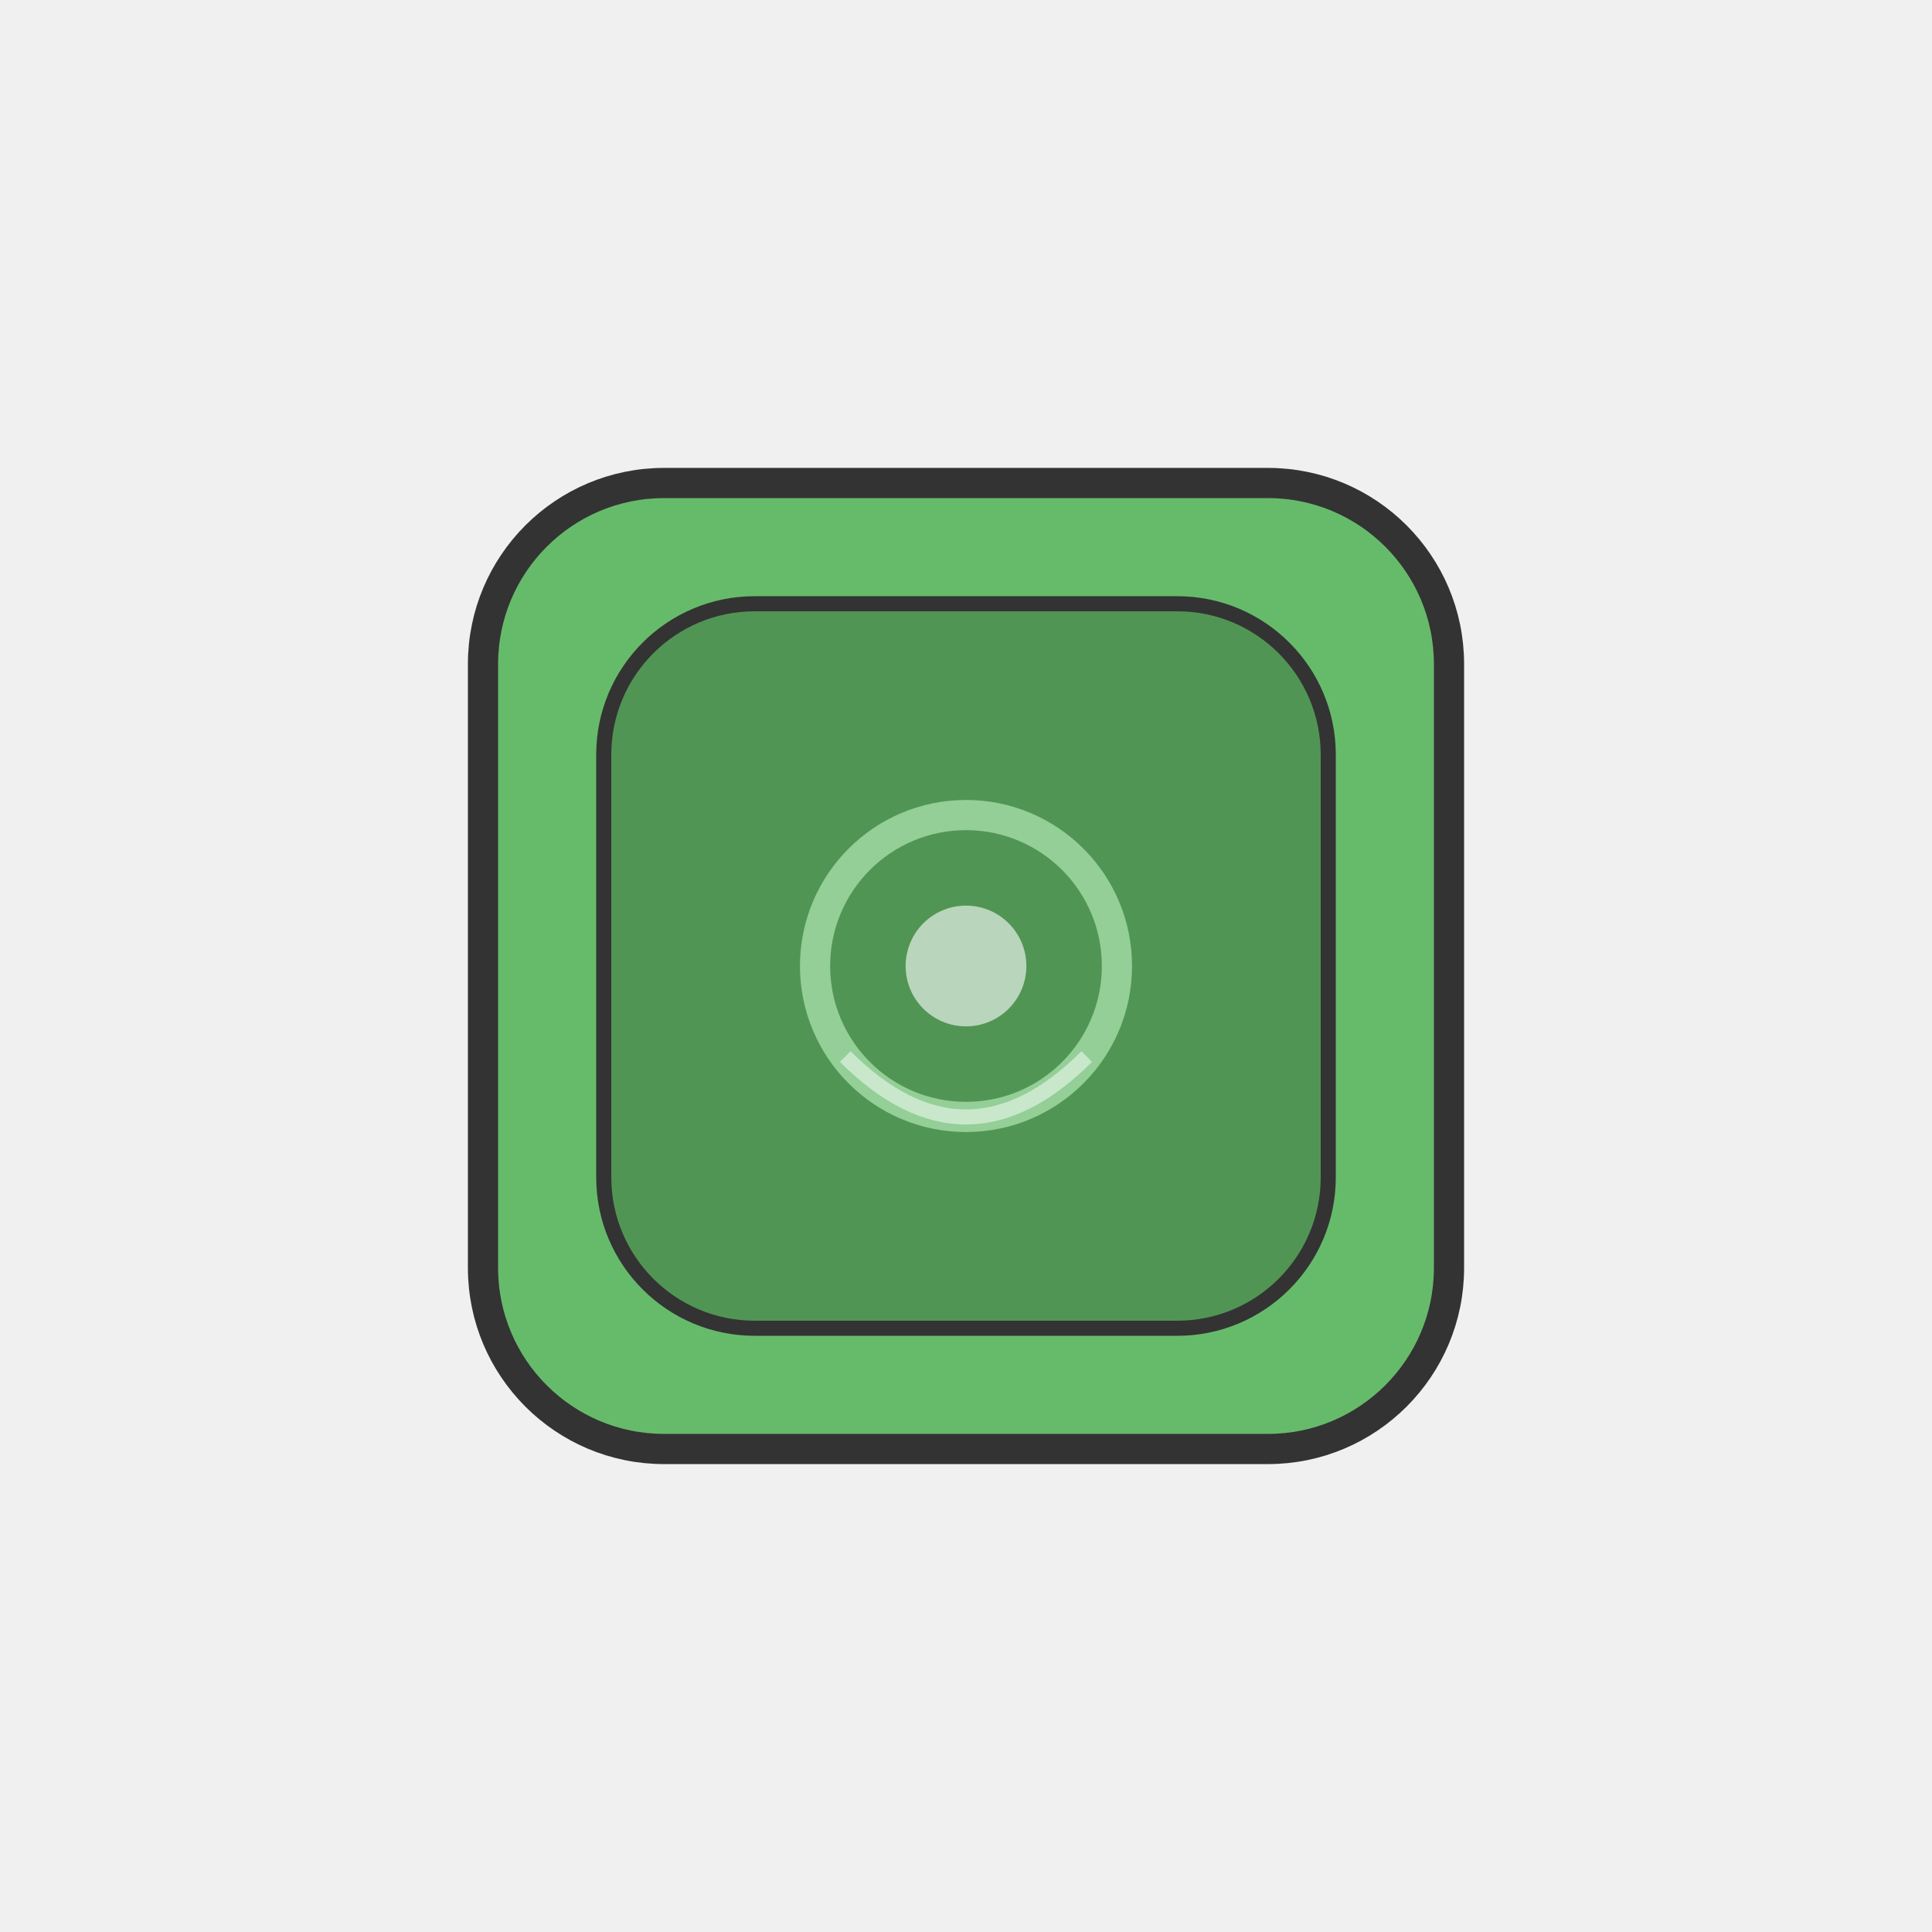
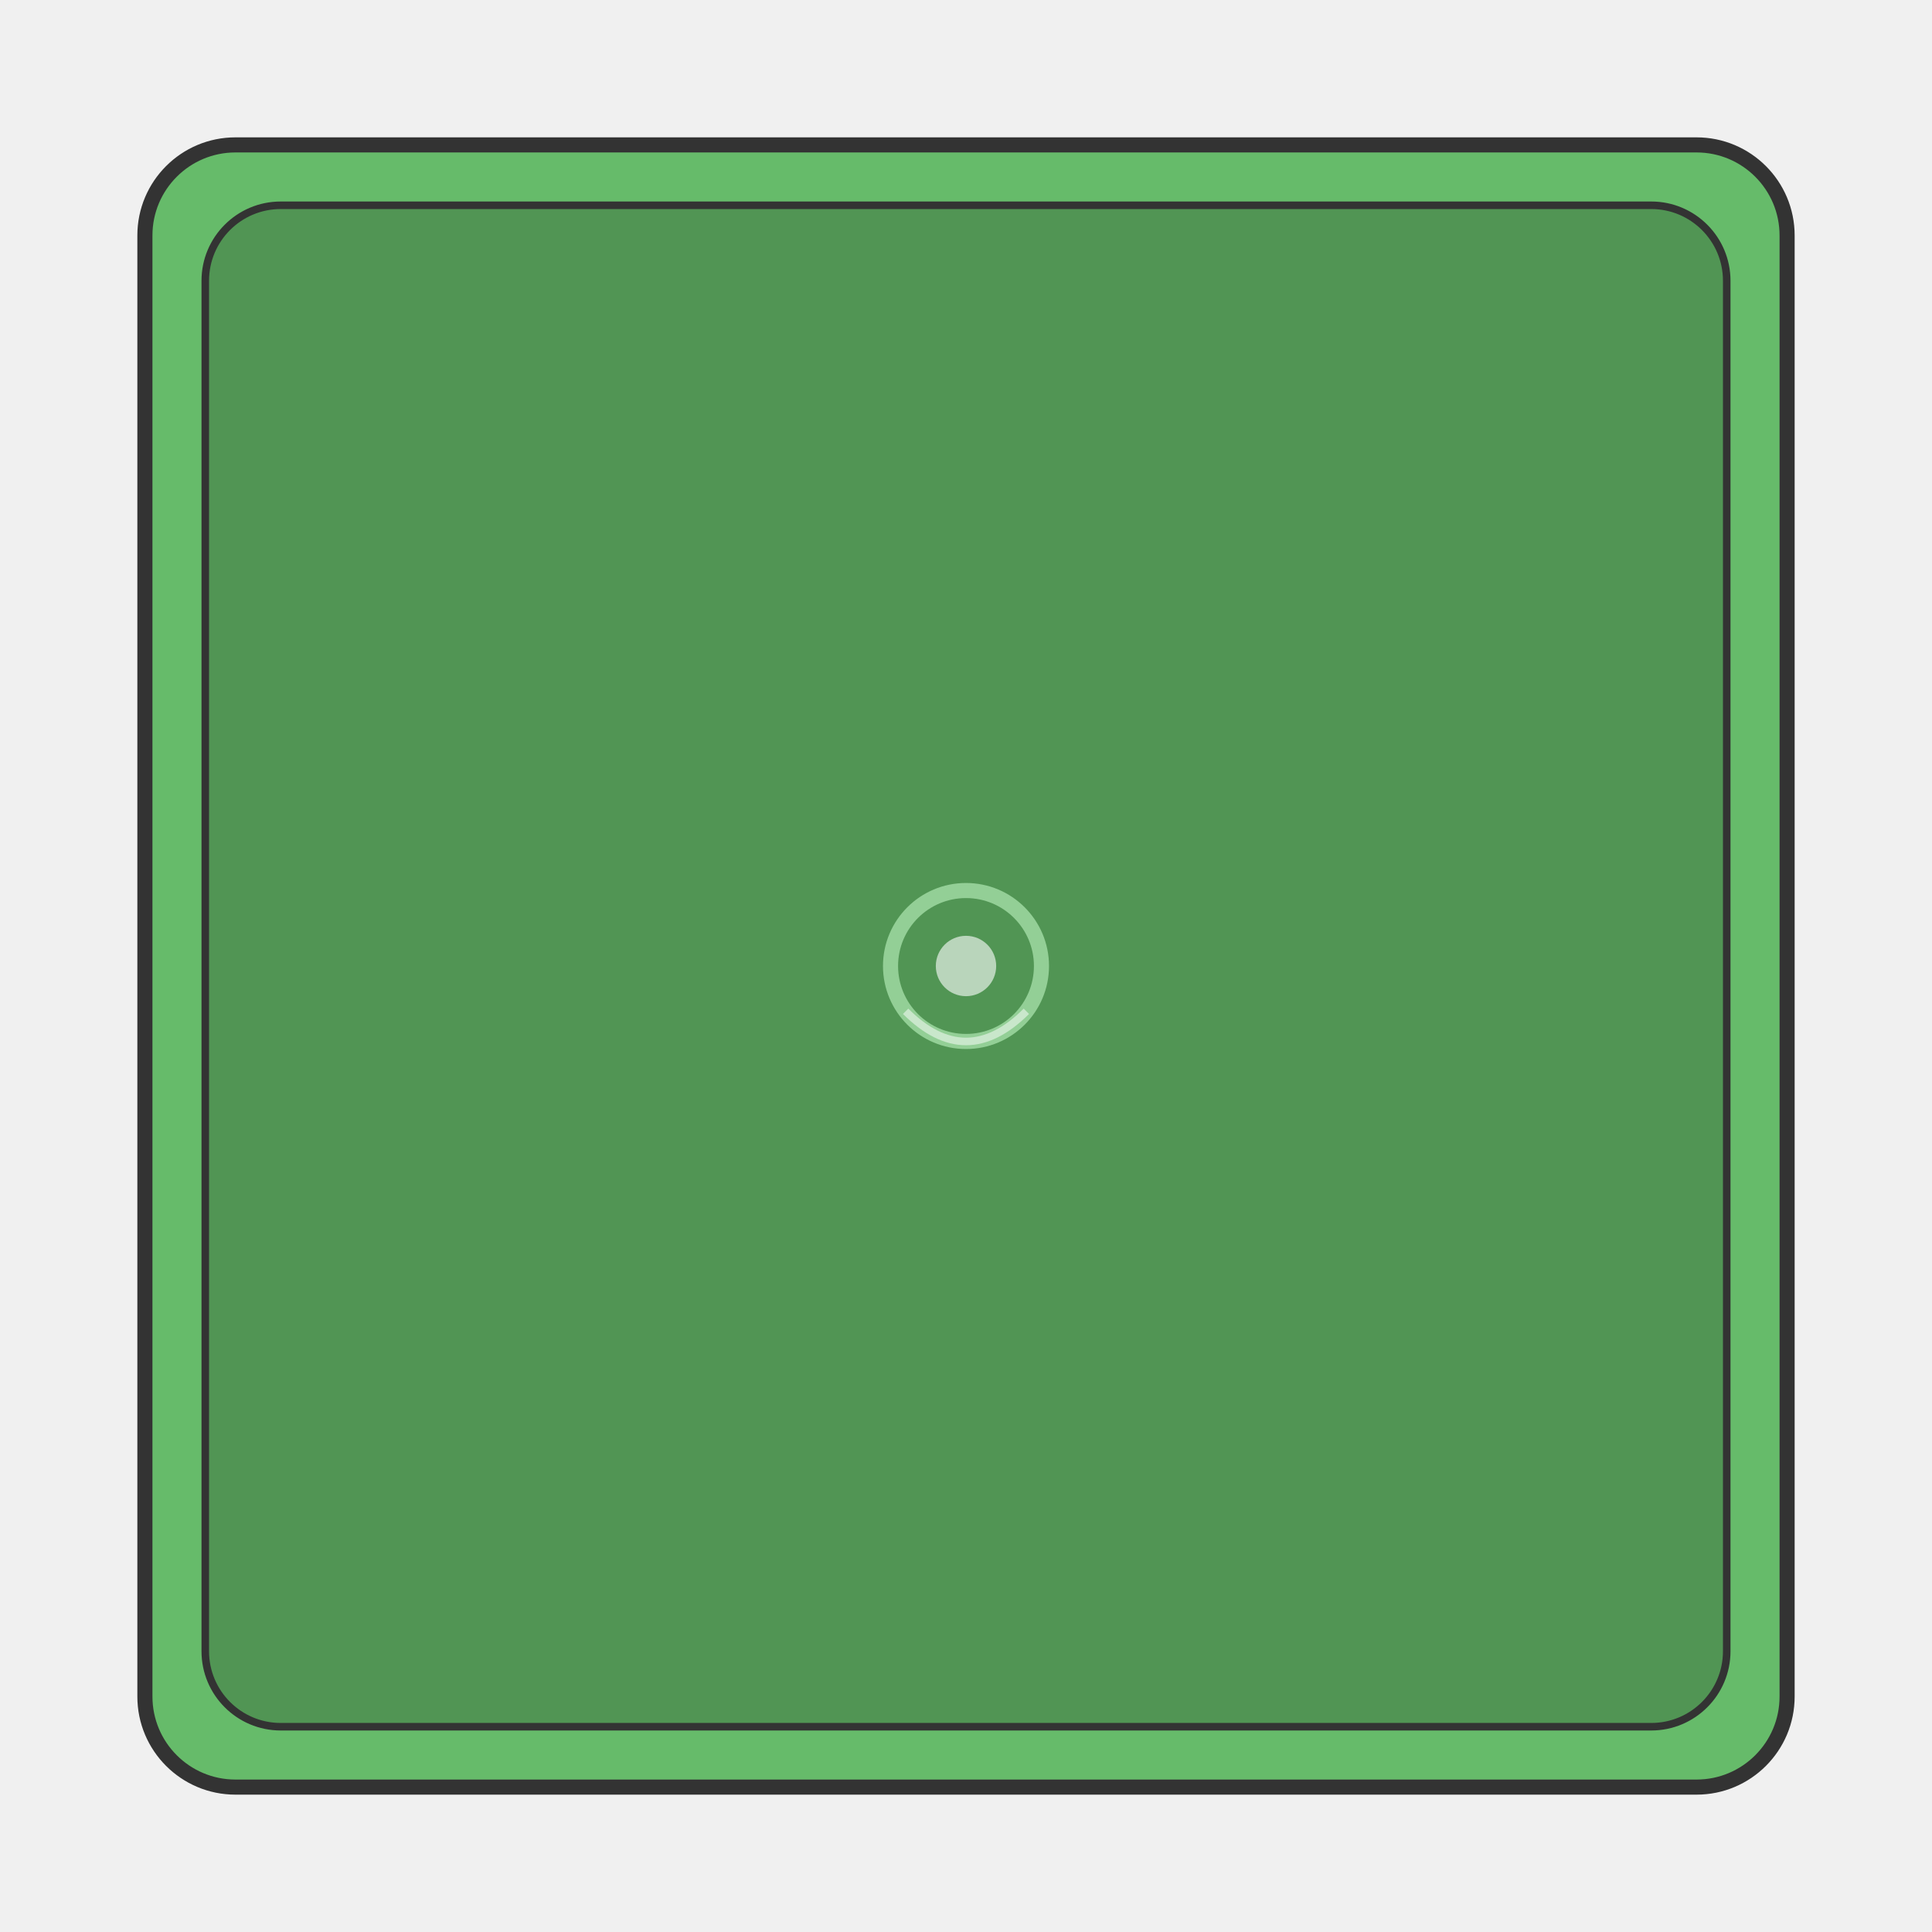
- <svg xmlns="http://www.w3.org/2000/svg" viewBox="0 0 64 64" width="64" height="64">
-   <rect x="16" y="16" width="32" height="32" rx="6" fill="#66BB6A" stroke="#333" stroke-width="1" />
-   <rect x="20" y="20" width="24" height="24" rx="5" fill="#519554" stroke="#333" stroke-width="0.5" />
-   <circle cx="32" cy="32" r="5" fill="none" stroke="#93cf96" stroke-width="1" />
-   <circle cx="32" cy="32" r="2" fill="#FFF" opacity="0.6" />
-   <path d="M28 35 Q32 39 36 35" fill="none" stroke="#FFF" stroke-width="0.5" opacity="0.5" />
+ <svg xmlns="http://www.w3.org/2000/svg" viewBox="0 0 128 128" width="128" height="128">
+   <rect x="9.6" y="9.6" width="108.8" height="108.8" rx="6" fill="#66BB6A" stroke="#333" stroke-width="1" />
+   <rect x="13.6" y="13.6" width="100.8" height="100.8" rx="5" fill="#519554" stroke="#333" stroke-width="0.5" />
+   <circle cx="64" cy="64" r="5" fill="none" stroke="#93cf96" stroke-width="1" />
+   <circle cx="64" cy="64" r="2" fill="#FFF" opacity="0.6" />
+   <path d="M60 67 Q64 71 68 67" fill="none" stroke="#FFF" stroke-width="0.5" opacity="0.5" />
</svg>
